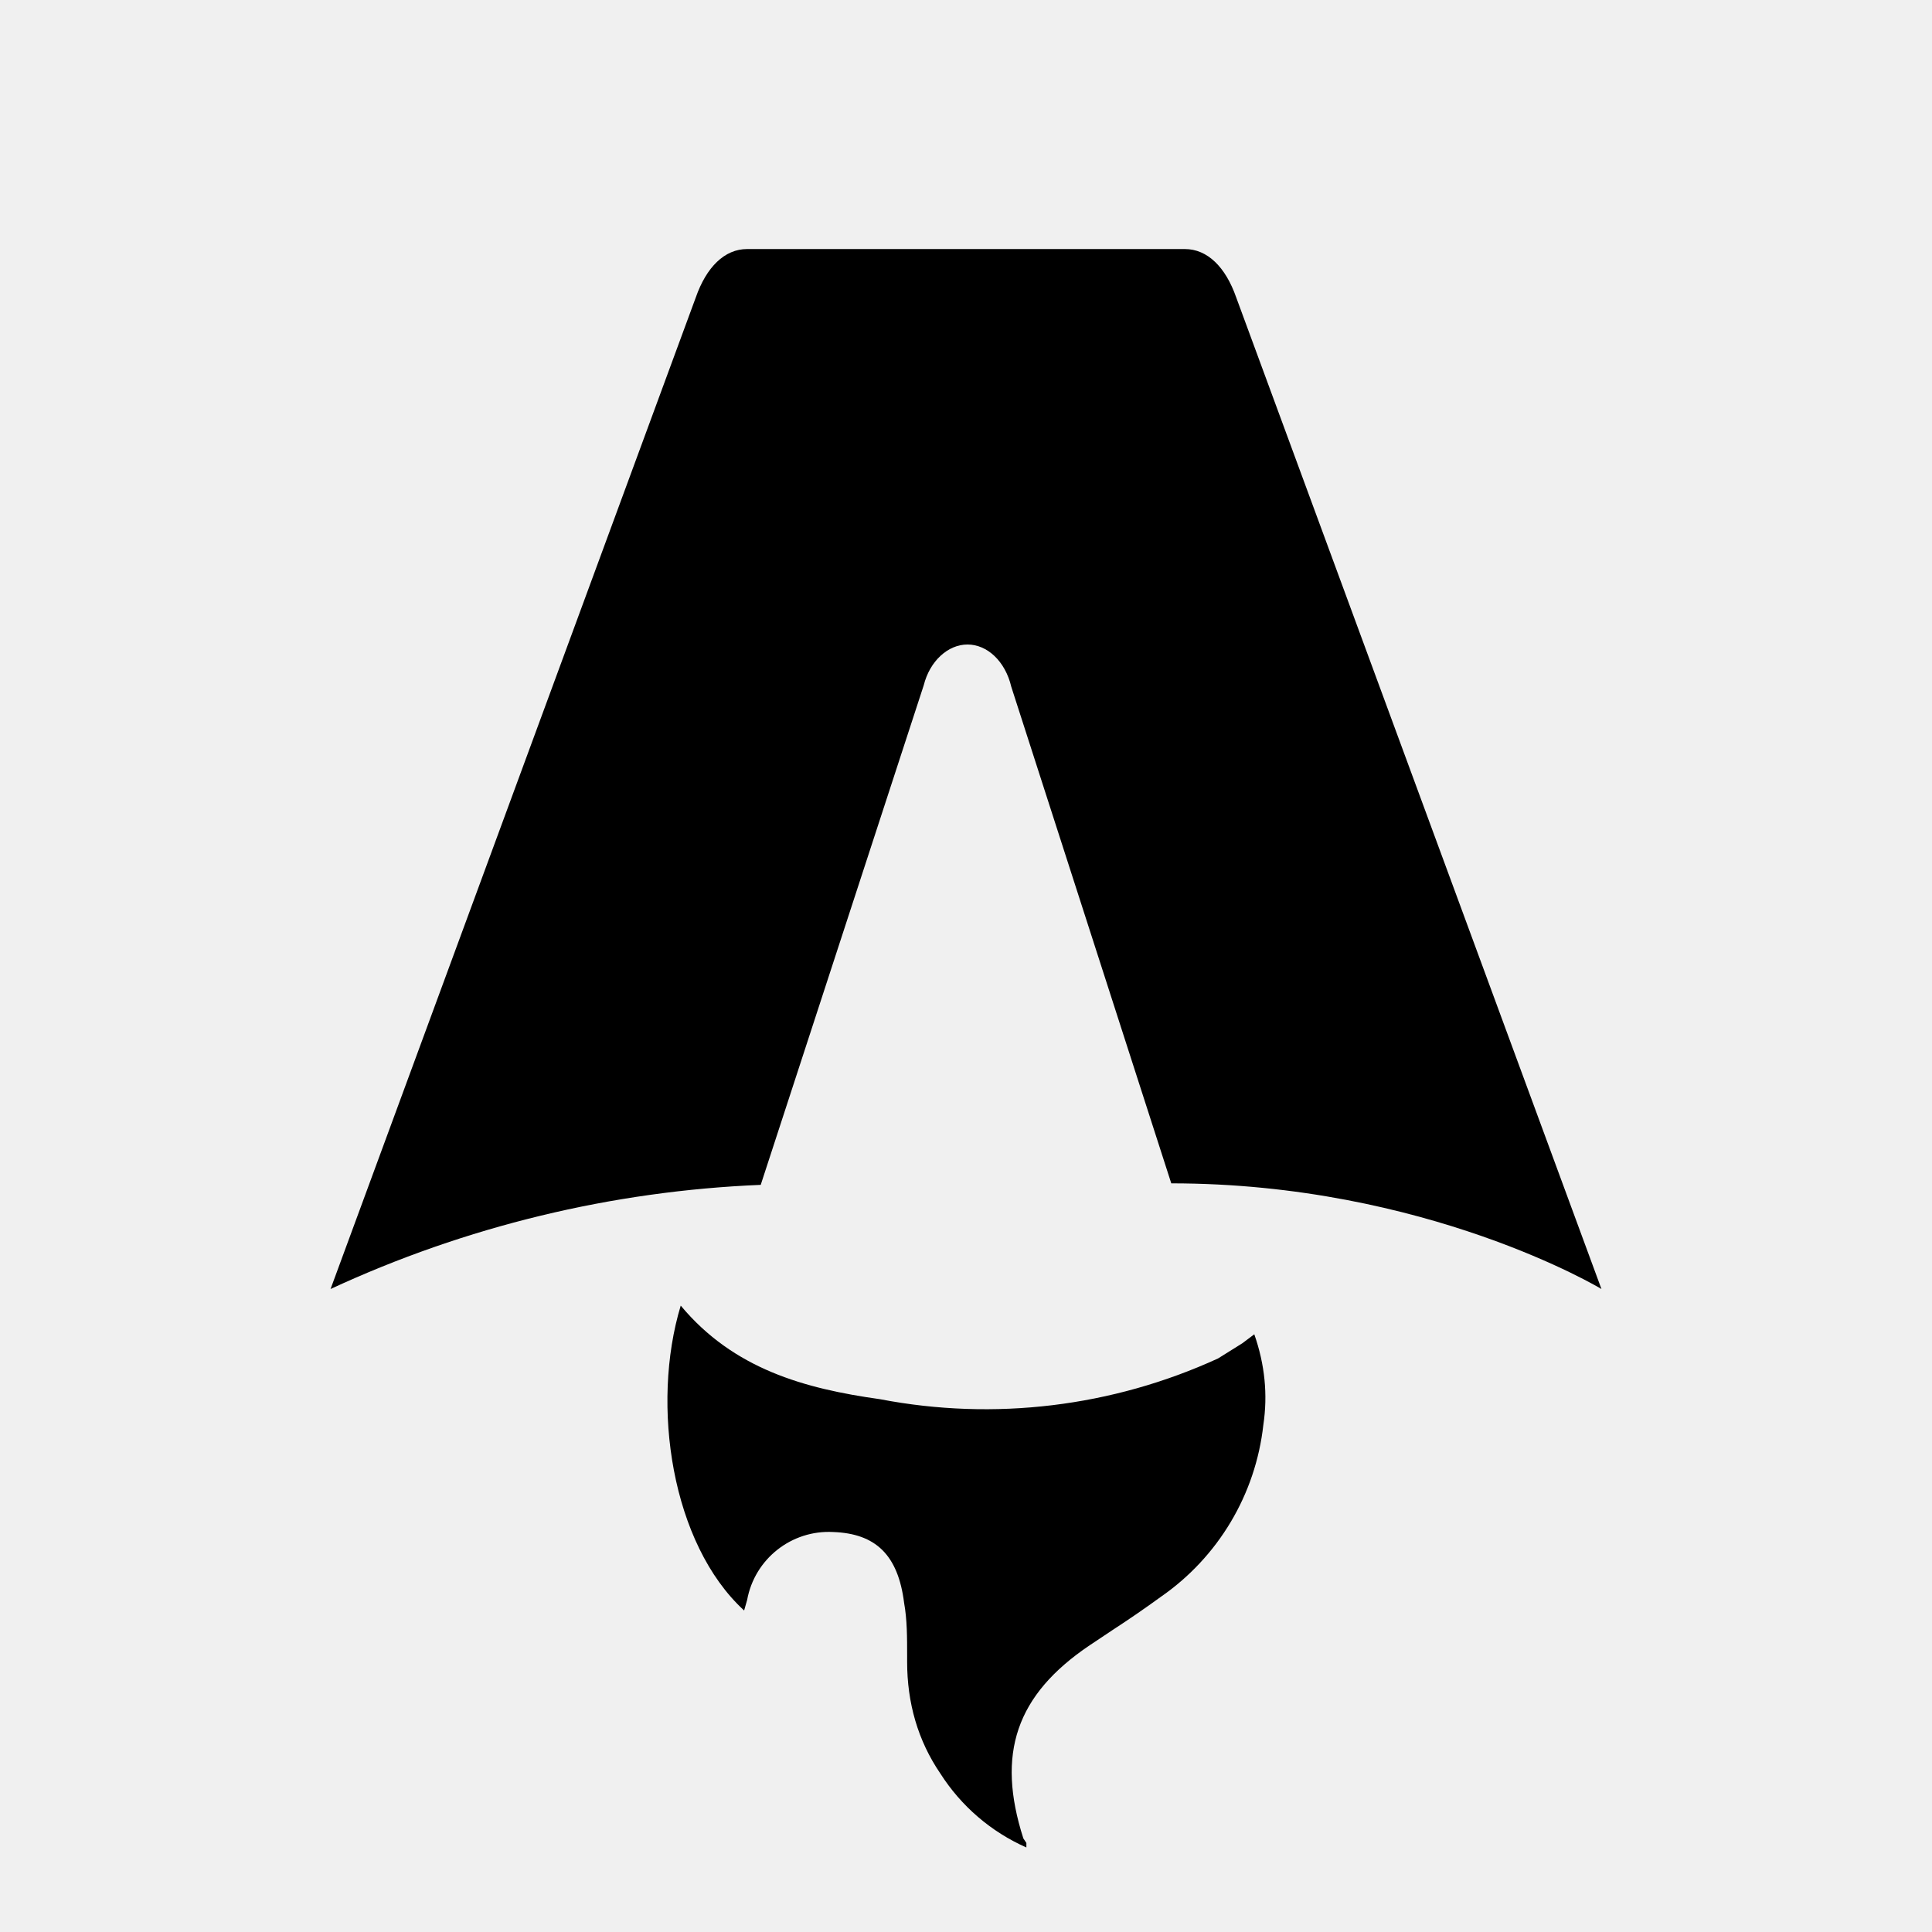
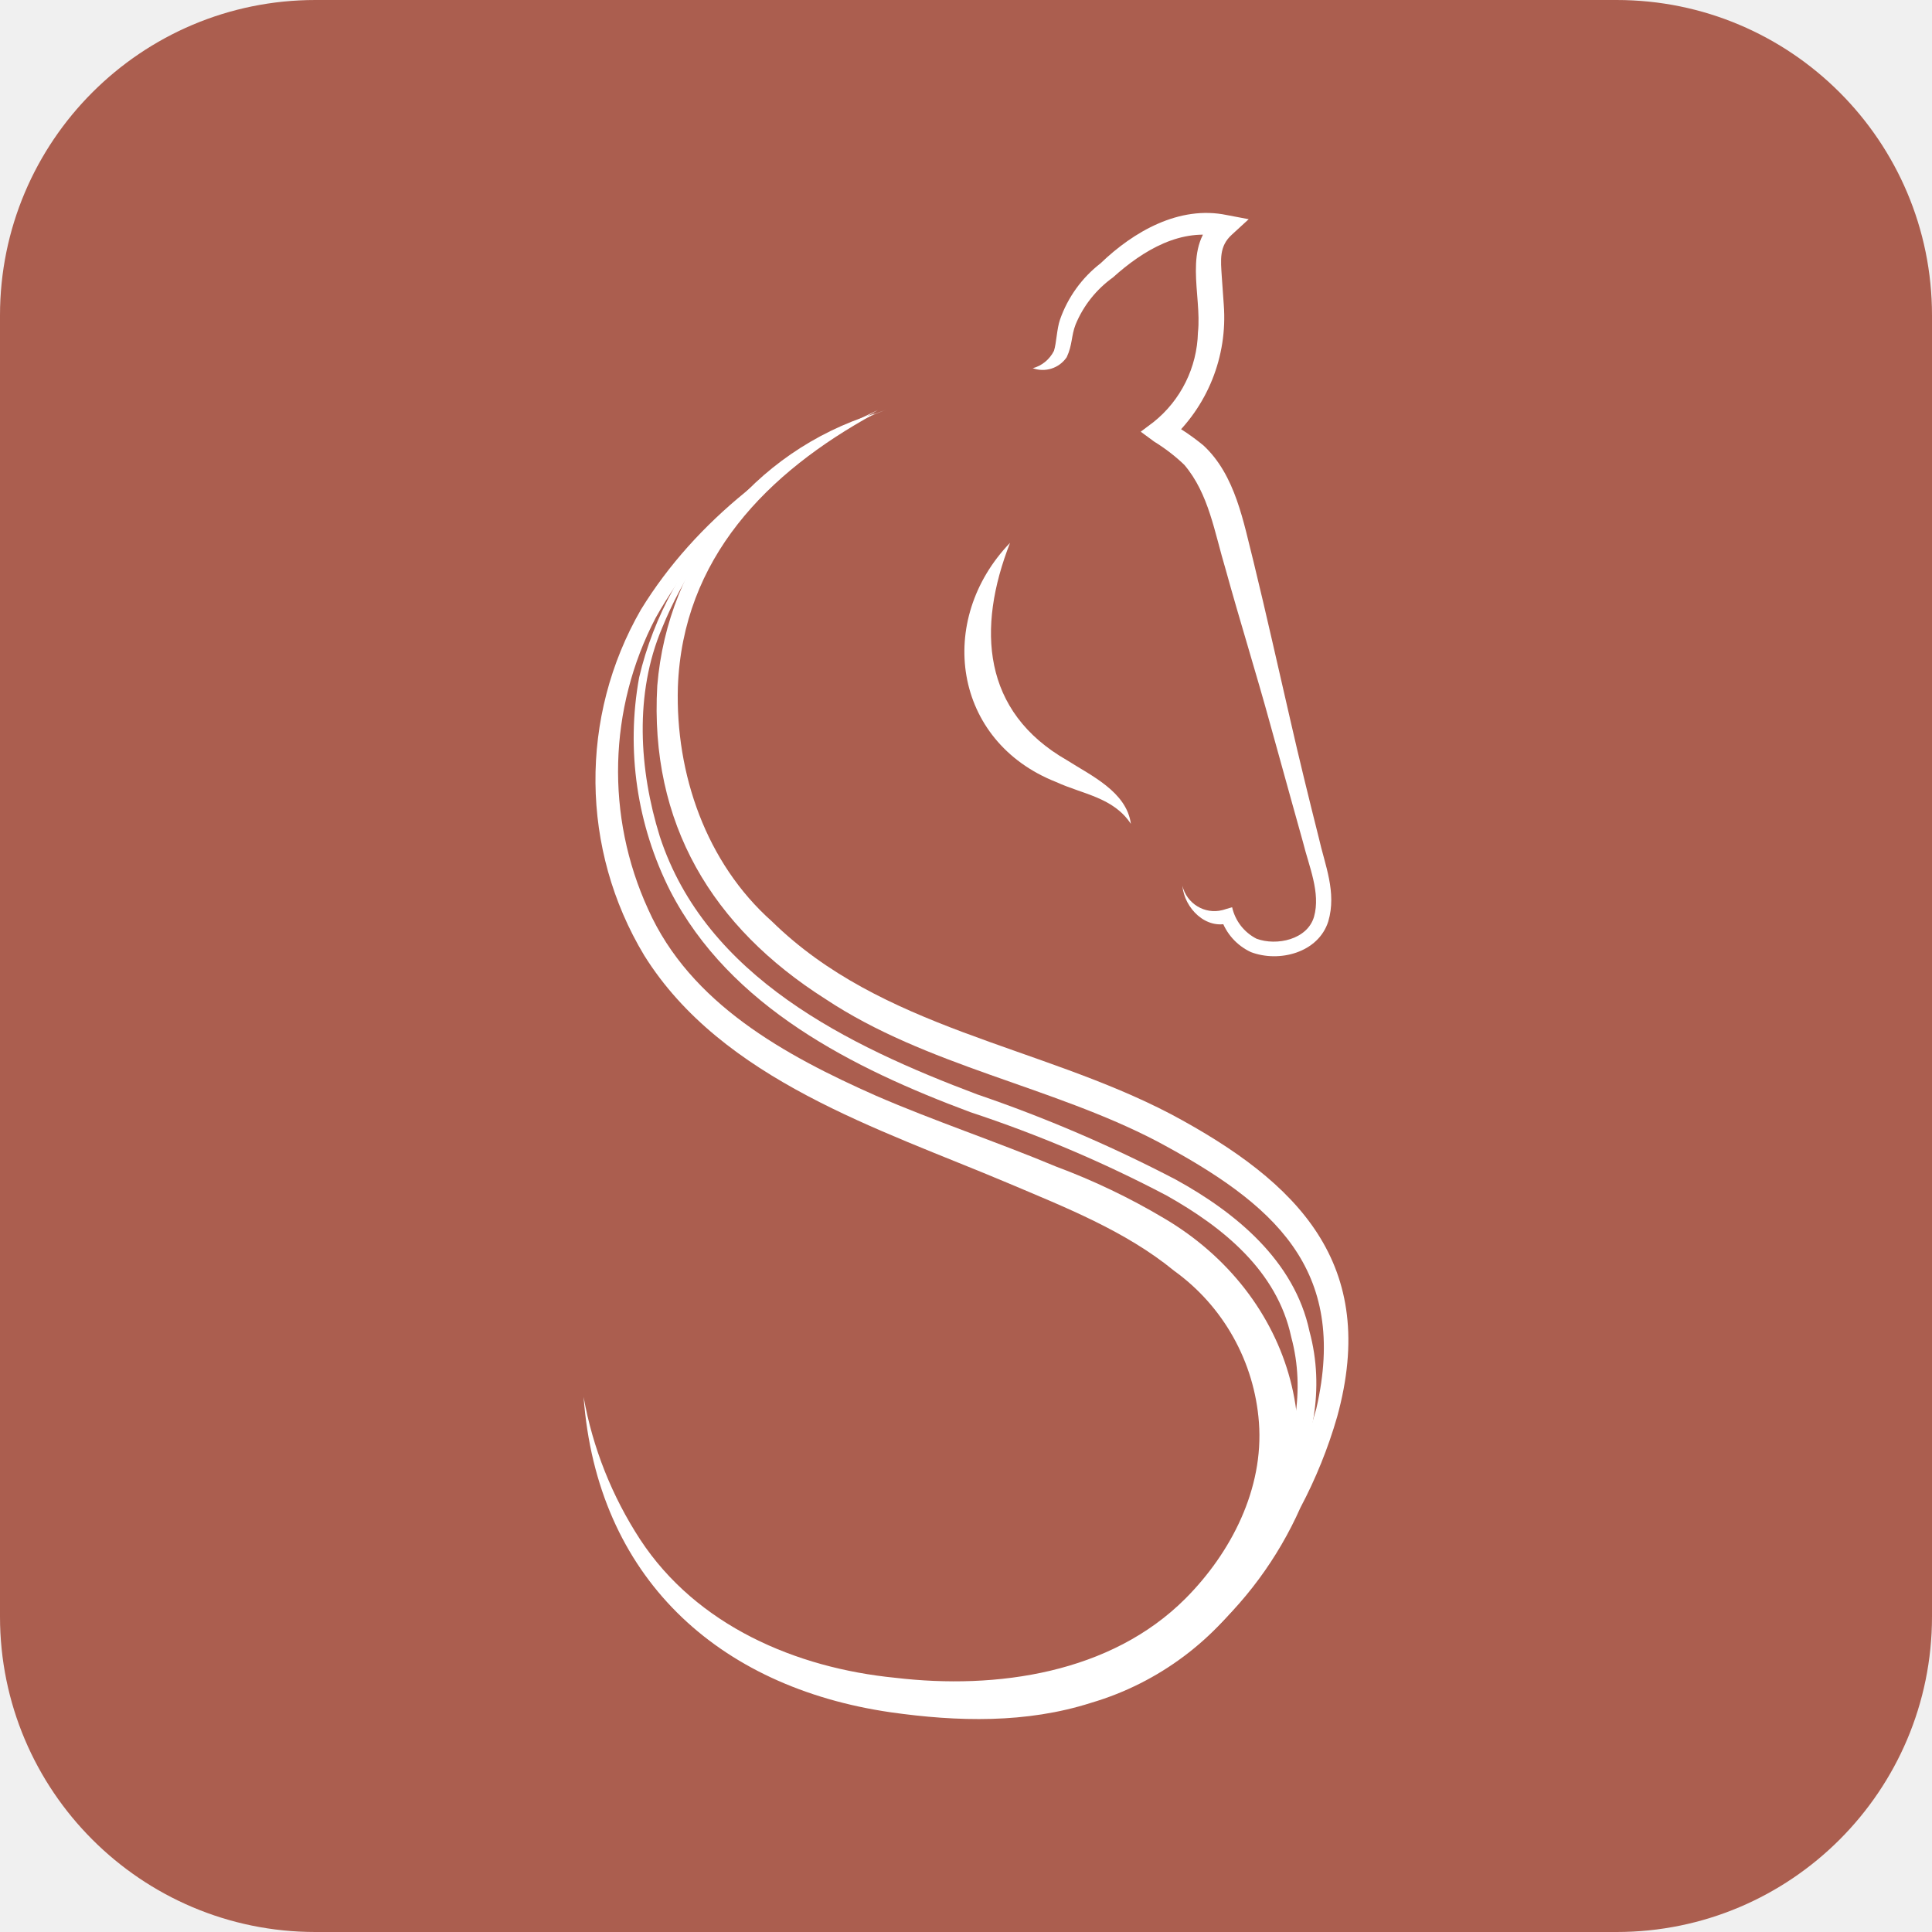
- <svg xmlns="http://www.w3.org/2000/svg" fill="none" viewBox="0 0 128 128">
-   <path d="M50.4 78.5a75.1 75.1 0 0 0-28.5 6.9l24.2-65.7c.7-2 1.9-3.2 3.4-3.2h29c1.5 0 2.7 1.2 3.4 3.2l24.2 65.7s-11.6-7-28.5-7L67 45.5c-.4-1.7-1.6-2.8-2.9-2.8-1.3 0-2.5 1.1-2.9 2.7L50.4 78.5Zm-1.1 28.2Zm-4.2-20.2c-2 6.6-.6 15.8 4.2 20.2a17.5 17.5 0 0 1 .2-.7 5.5 5.5 0 0 1 5.7-4.5c2.8.1 4.3 1.5 4.7 4.7.2 1.1.2 2.3.2 3.5v.4c0 2.7.7 5.2 2.2 7.4a13 13 0 0 0 5.7 4.9v-.3l-.2-.3c-1.8-5.6-.5-9.5 4.4-12.8l1.5-1a73 73 0 0 0 3.2-2.2 16 16 0 0 0 6.8-11.4c.3-2 .1-4-.6-6l-.8.6-1.6 1a37 37 0 0 1-22.4 2.7c-5-.7-9.7-2-13.2-6.2Z" />
-   <style>
-         path { fill: #000; }
-         @media (prefers-color-scheme: dark) {
-             path { fill: #FFF; }
-         }
-     </style>
+ <svg xmlns="http://www.w3.org/2000/svg" width="98" height="98" viewBox="0 0 98 98" fill="none">
+   <rect width="98" height="98" rx="16" fill="#AB5E4F" />
+   <path d="M60.036 83.002C63.066 78.723 66.98 73.312 65.497 67.82C64.78 64.463 62.038 62.253 59.174 60.642C55.977 58.96 52.653 57.548 49.226 56.416C43.299 54.207 37.029 51.081 33.993 45.185C32.307 41.849 31.75 38.049 32.419 34.368C33.881 28.084 38.935 22.894 44.921 20.793C39.776 22.733 35.664 26.742 33.581 31.862C32.173 35.182 32.414 39.046 33.469 42.431C35.798 49.556 43.037 53.053 49.563 55.511C53.022 56.691 56.385 58.136 59.629 59.828C62.66 61.493 65.663 63.94 66.424 67.535C68.003 73.382 63.912 79.046 60.041 82.997" fill="white" />
+   <path d="M44.536 20.798C40.017 23.299 35.798 26.797 33.255 31.345C30.856 35.943 30.717 41.402 32.875 46.118C35.011 50.909 39.83 53.539 44.424 55.576C47.39 56.864 50.549 57.91 53.574 59.176C55.469 59.882 57.295 60.755 59.035 61.79C65.621 65.66 68.003 73.641 63.645 80.157C61.712 83.159 58.773 85.363 55.357 86.371C52.064 87.427 48.568 87.336 45.184 86.856C36.376 85.579 30.278 79.974 29.603 70.86C30.064 73.442 31.044 75.9 32.473 78.093C35.343 82.464 40.381 84.609 45.409 85.105C50.559 85.714 56.347 84.878 60.133 81.084C62.456 78.751 64.111 75.517 63.859 72.154C63.629 69.076 62.055 66.258 59.56 64.463C57.097 62.442 54.018 61.235 51.105 60.001C44.632 57.268 36.628 54.789 32.677 48.462C29.443 43.089 29.373 36.358 32.516 30.914C35.327 26.339 39.765 23.024 44.536 20.798Z" fill="white" />
+   <path d="M44.349 20.992C38.909 23.973 34.625 28.322 34.385 34.848C34.256 39.257 35.819 43.773 39.155 46.737C44.729 52.202 52.685 53.005 59.394 56.514C65.888 59.979 69.957 64.134 67.826 71.868C67.366 73.463 66.74 75.01 65.963 76.476C64.817 79.058 63.12 81.348 60.995 83.191C62.403 81.504 63.581 79.629 64.496 77.624C65.422 75.63 66.183 73.56 66.772 71.442C68.405 64.339 64.609 61.057 58.692 57.893C53.333 55.091 46.993 54.072 41.875 50.677C36.125 47.028 32.939 41.774 33.34 34.784C33.865 28.354 38.223 22.889 44.349 20.981" fill="white" />
+   <path d="M51.234 27.535C49.537 31.878 49.82 36.104 54.13 38.567C55.335 39.337 57.145 40.162 57.364 41.79C56.47 40.442 54.944 40.297 53.568 39.666C48.327 37.597 47.47 31.447 51.234 27.535Z" fill="white" />
+   <path d="M52.38 18.68C52.851 18.556 53.242 18.233 53.462 17.796C53.59 17.397 53.606 16.68 53.767 16.217C54.163 15.08 54.88 14.088 55.828 13.355C57.483 11.76 59.817 10.402 62.232 10.909L63.34 11.119L62.494 11.895C61.83 12.488 61.921 13.183 61.975 14.04L62.076 15.468C62.274 18.082 61.246 20.642 59.292 22.383L59.265 21.391C59.897 21.736 60.492 22.14 61.048 22.598C62.671 24.107 63.072 26.484 63.592 28.521C64.239 31.178 64.834 33.851 65.449 36.514C65.888 38.448 66.408 40.561 66.895 42.496C67.206 43.881 67.811 45.255 67.377 46.737C66.874 48.327 64.887 48.839 63.452 48.295C62.735 47.961 62.183 47.346 61.937 46.586L62.365 46.818C61.172 47.184 60.079 46.069 59.977 44.932C60.197 45.837 61.107 46.392 62.001 46.166C62.06 46.15 62.124 46.134 62.183 46.112L62.499 46.02C62.655 46.71 63.104 47.292 63.736 47.616C64.753 47.993 66.317 47.664 66.654 46.5C66.997 45.282 66.392 43.935 66.092 42.711L65.54 40.733L64.443 36.778C63.72 34.142 62.901 31.528 62.173 28.893C61.6 26.99 61.321 25.05 60.074 23.579C59.608 23.132 59.094 22.738 58.543 22.399L57.863 21.898L58.516 21.407C59.897 20.302 60.722 18.637 60.765 16.864C60.979 14.956 59.945 12.444 61.75 11.027L62.007 12.013C59.919 11.534 57.996 12.687 56.455 14.072C55.614 14.676 54.955 15.5 54.559 16.46C54.334 17.036 54.404 17.489 54.109 18.119C53.724 18.685 53.006 18.912 52.364 18.669" fill="white" />
</svg>
